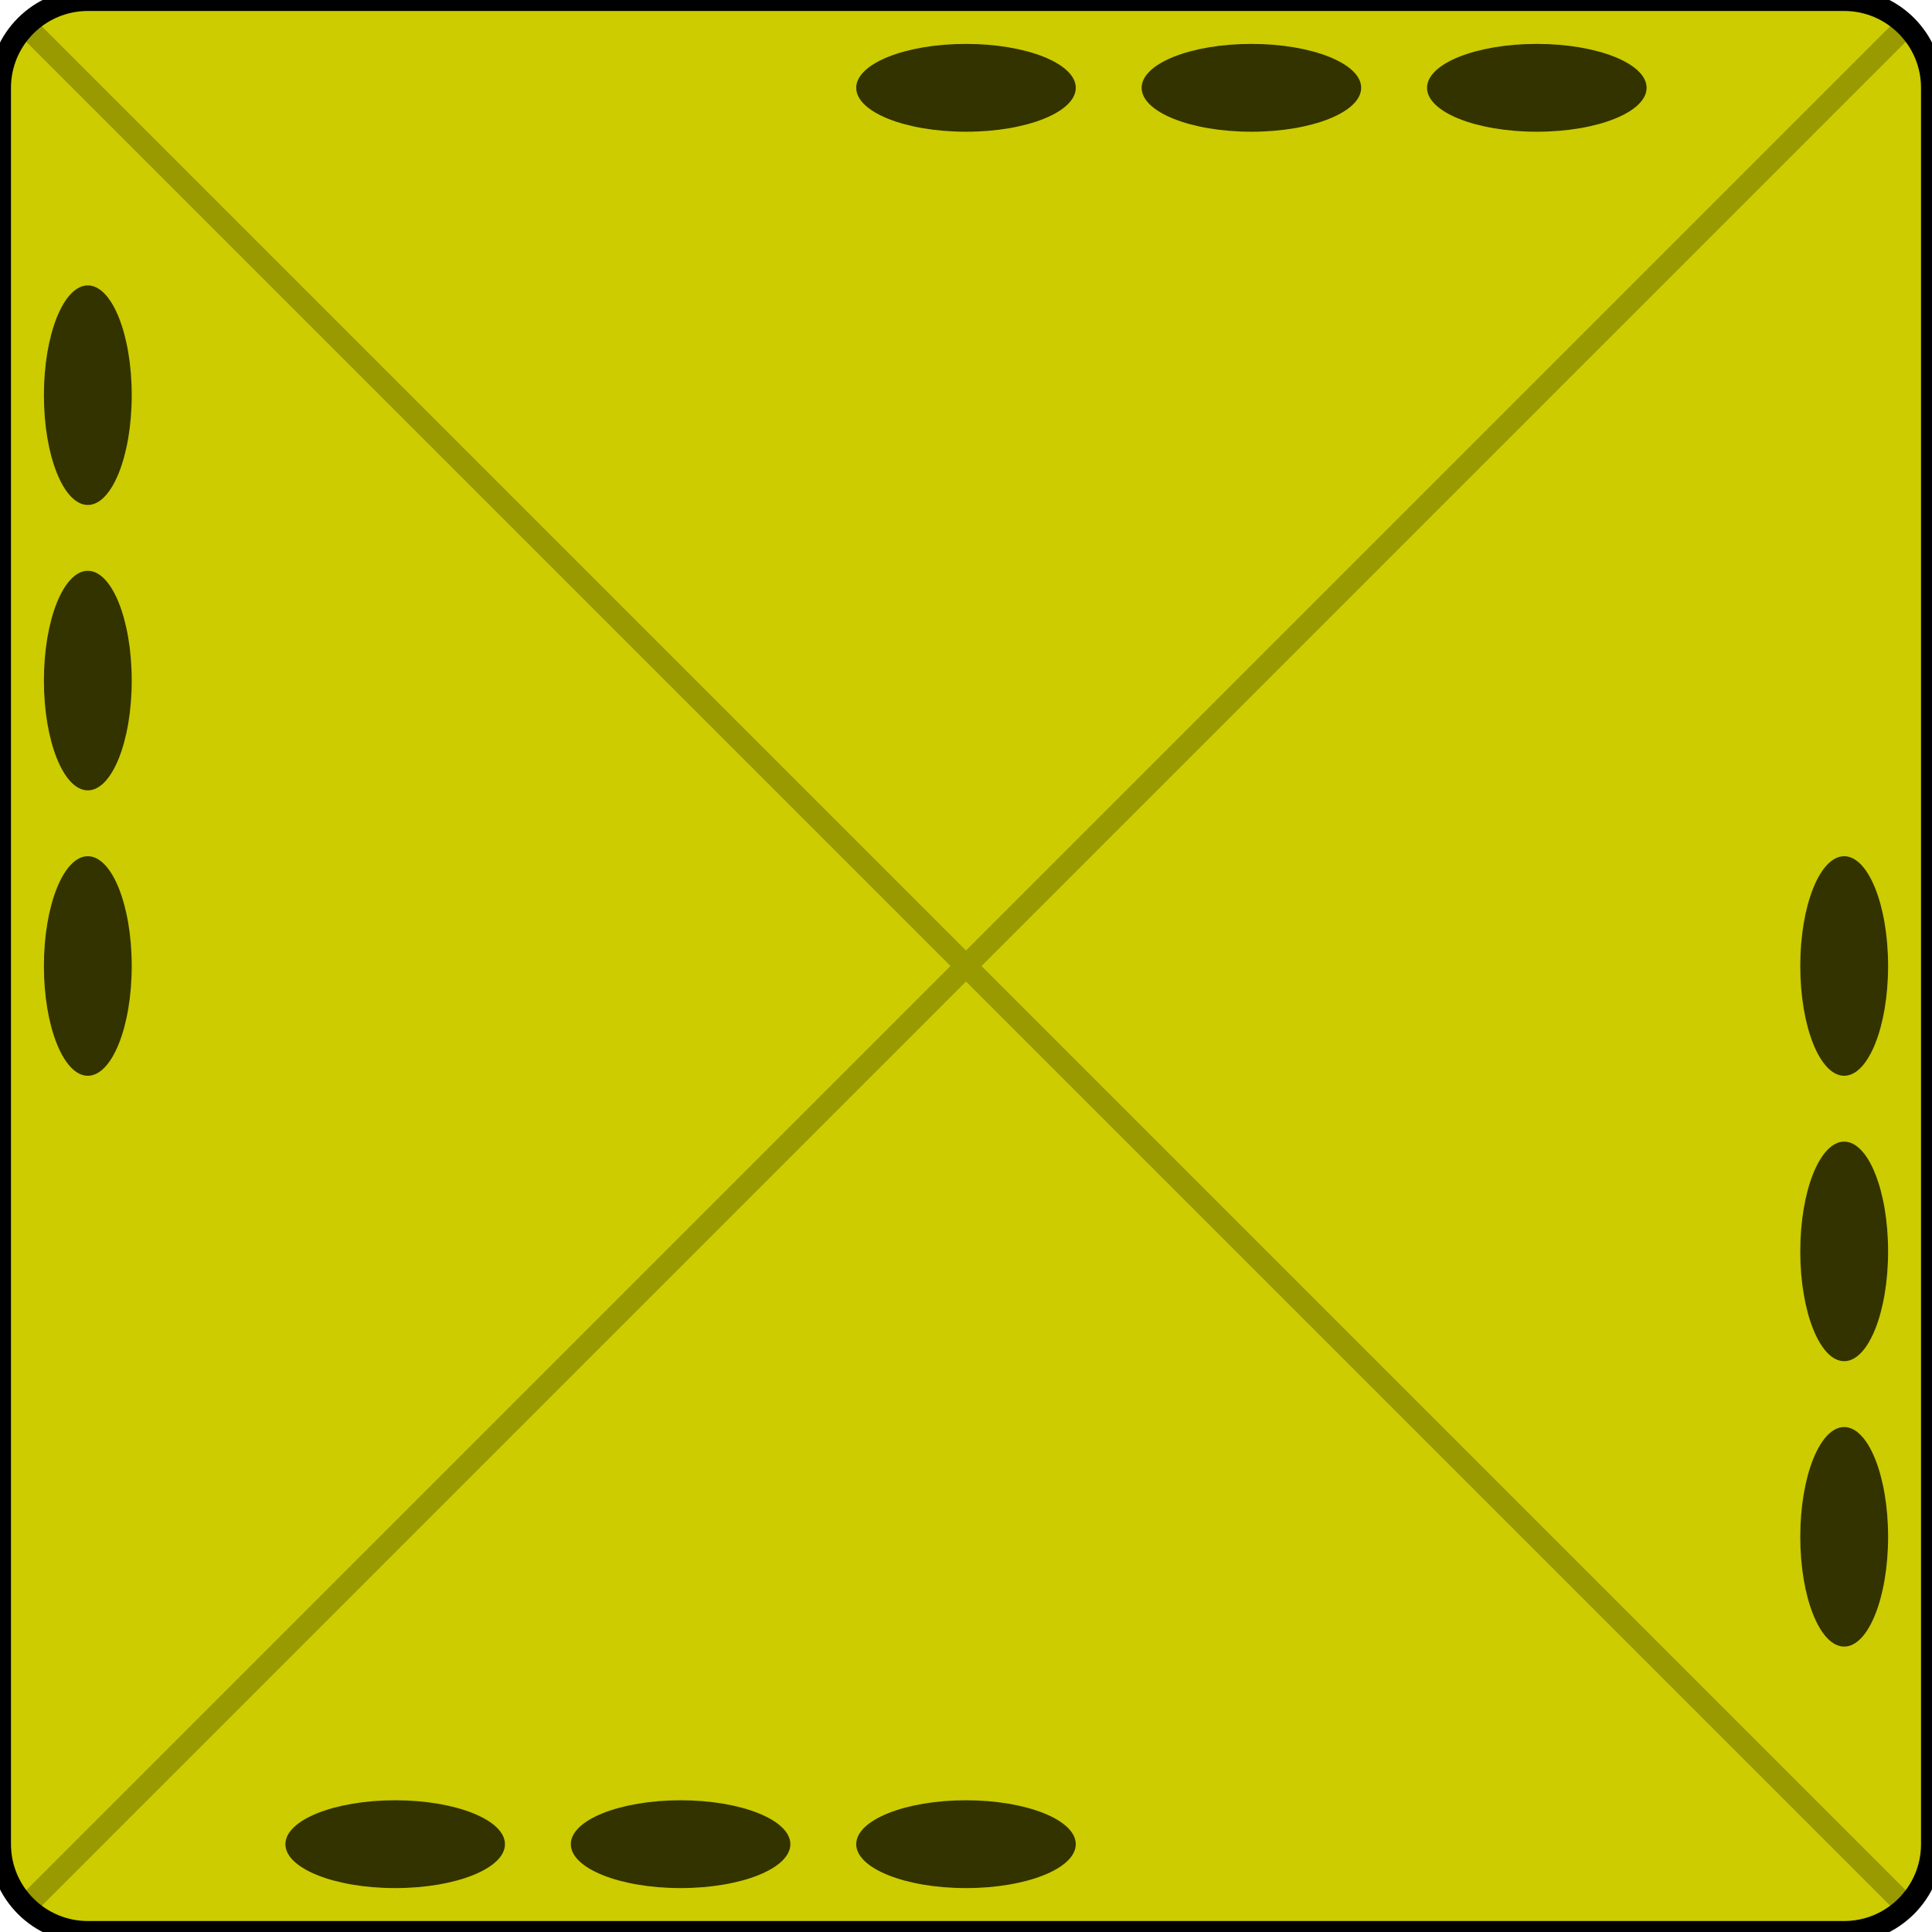
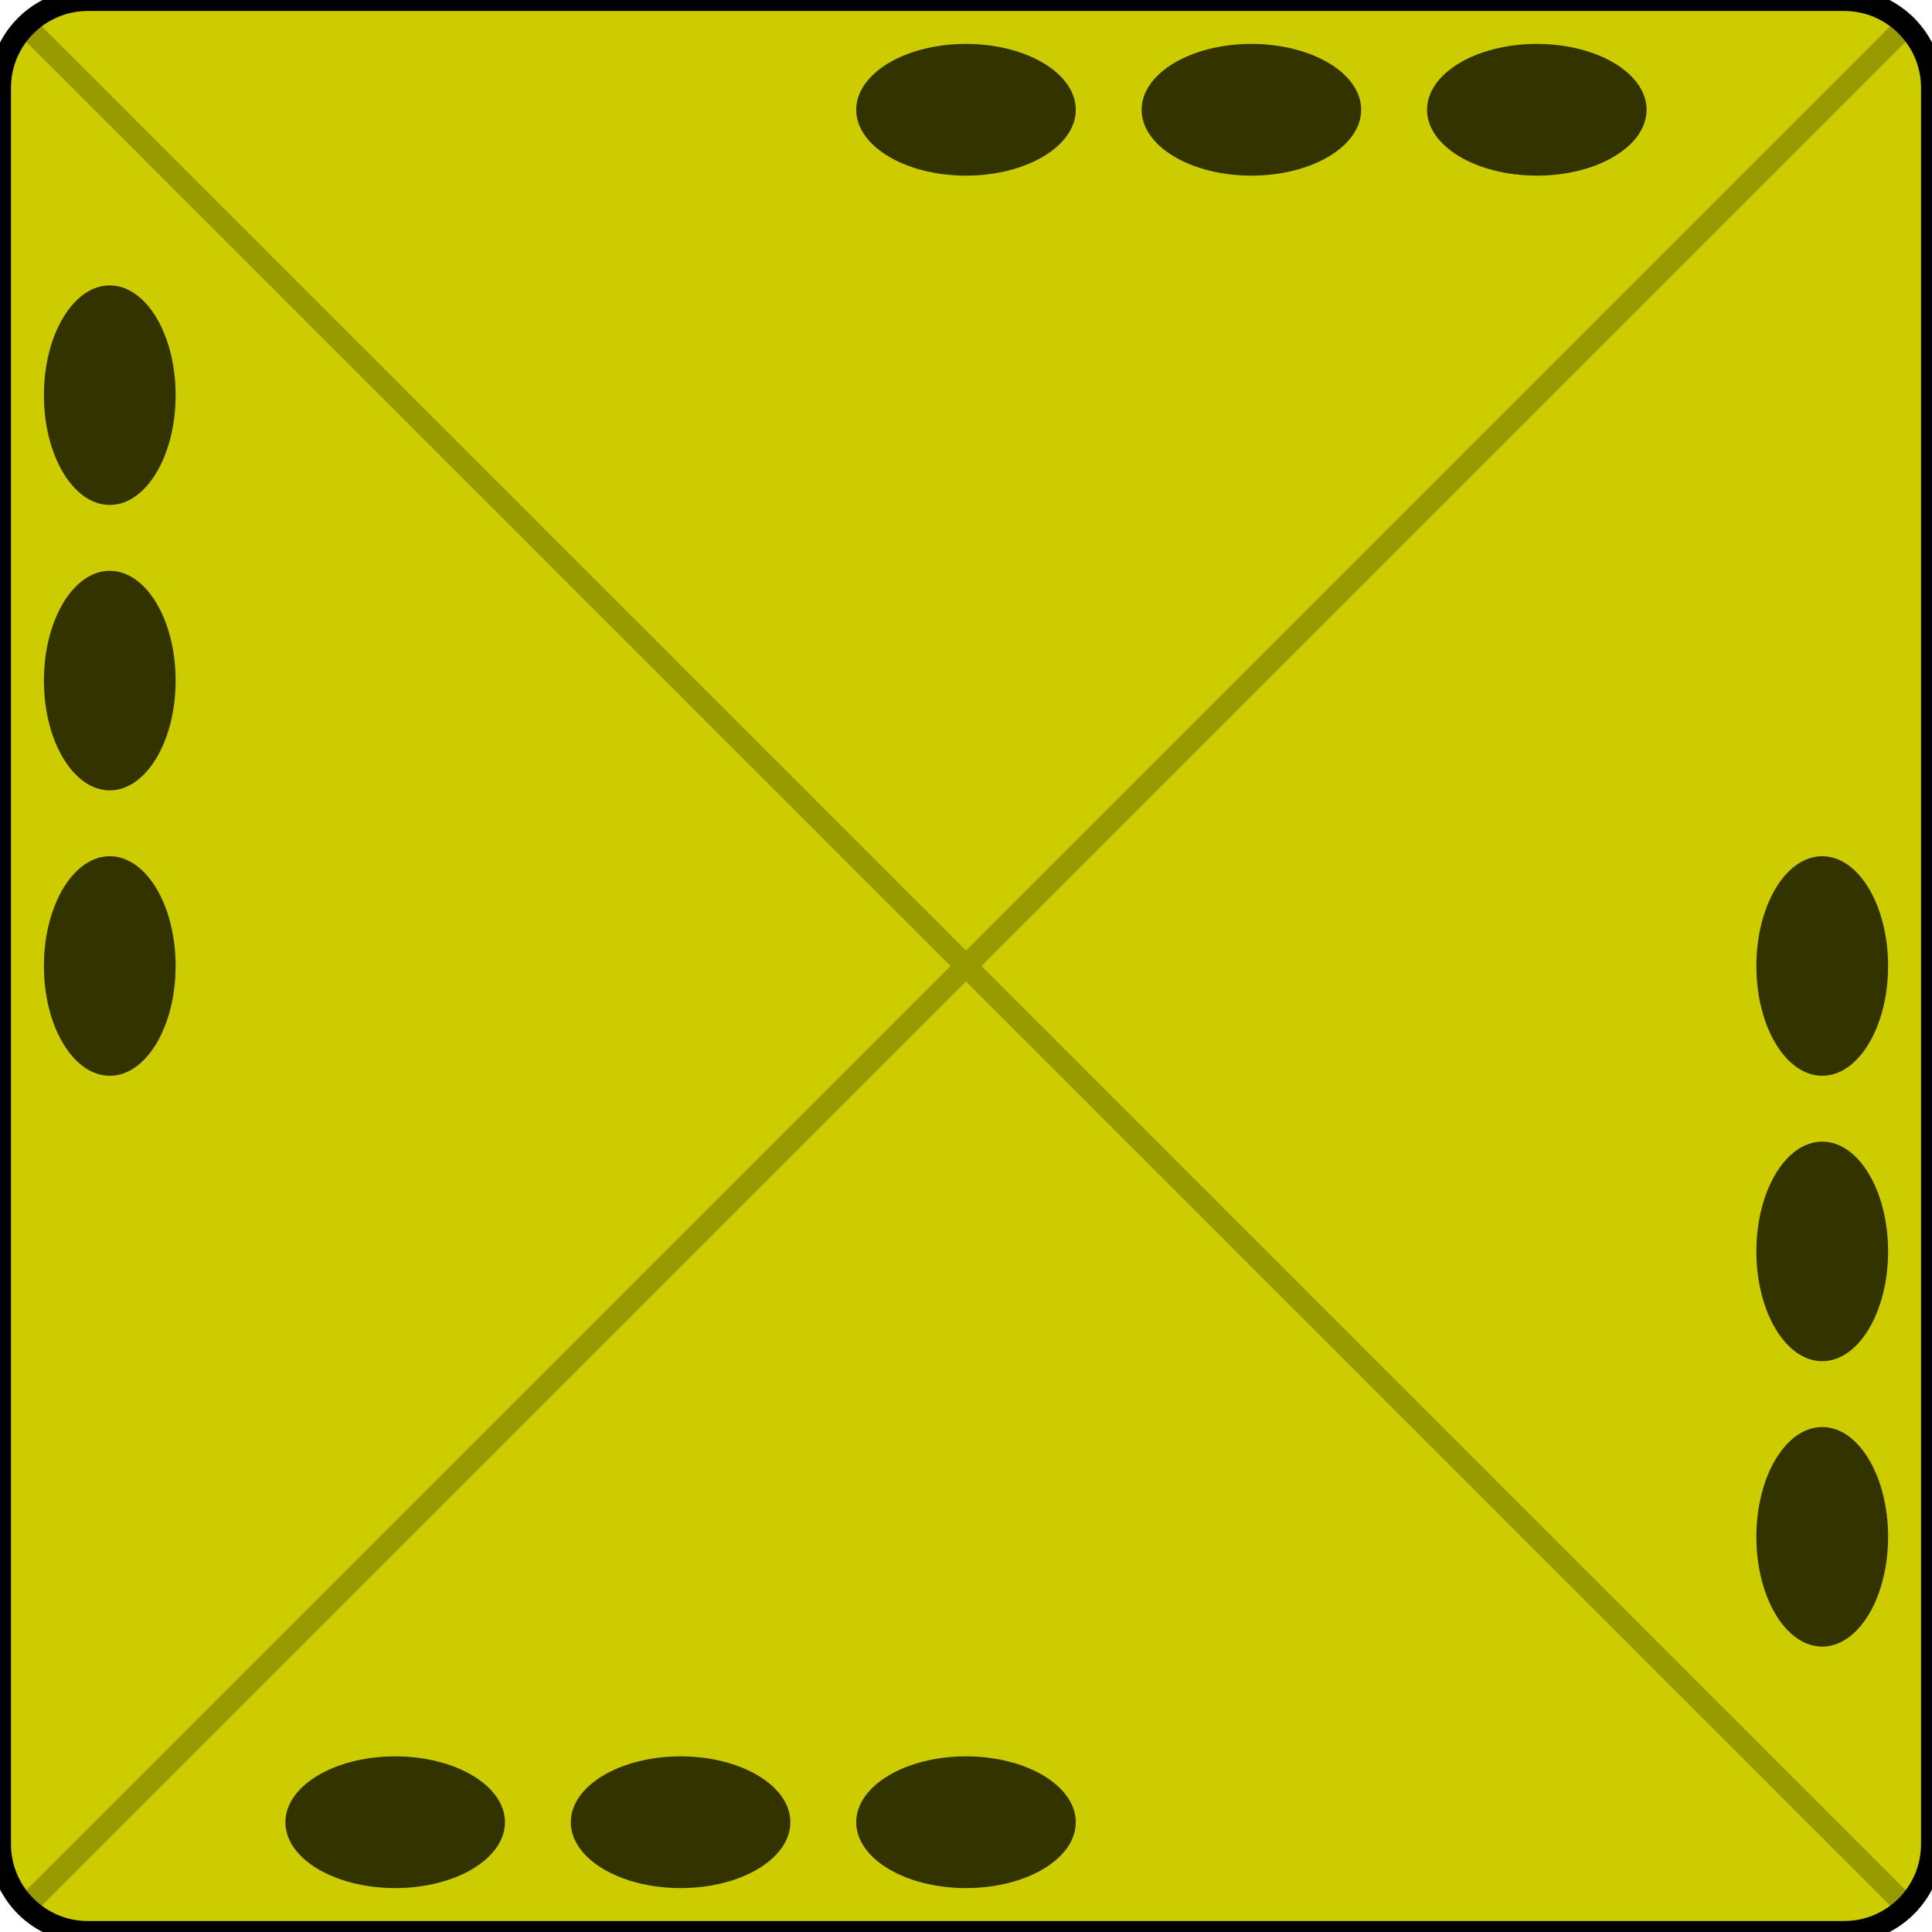
<svg xmlns="http://www.w3.org/2000/svg" width="88" height="88">
  <rect x="0" y="0" width="88" height="88" rx="4" ry="4" fill="#cc0" stroke="#000000" stroke-width="1" />
  <g stroke="#000000" opacity="0.25">
    <line x1="1" y1="1" x2="87" y2="87" />
    <line x1="1" y1="87" x2="87" y2="1" />
  </g>
  <g fill="#000000" opacity="0.75" stroke="none">
-     <ellipse cx="44" cy="4" rx="5" ry="2" />
-     <ellipse cx="44" cy="84" rx="5" ry="2" />
-     <ellipse cx="4" cy="44" rx="2" ry="5" />
-     <ellipse cx="84" cy="44" rx="2" ry="5" />
-     <ellipse cx="57" cy="4" rx="5" ry="2" />
-     <ellipse cx="31" cy="84" rx="5" ry="2" />
-     <ellipse cx="4" cy="31" rx="2" ry="5" />
-     <ellipse cx="84" cy="57" rx="2" ry="5" />
-     <ellipse cx="70" cy="4" rx="5" ry="2" />
-     <ellipse cx="18" cy="84" rx="5" ry="2" />
-     <ellipse cx="4" cy="18" rx="2" ry="5" />
-     <ellipse cx="84" cy="70" rx="2" ry="5" />
+     <ellipse cx="44" cy="5" rx="5" ry="3" />
+     <ellipse cx="44" cy="83" rx="5" ry="3" />
+     <ellipse cx="5" cy="44" rx="3" ry="5" />
+     <ellipse cx="83" cy="44" rx="3" ry="5" />
+     <ellipse cx="57" cy="5" rx="5" ry="3" />
+     <ellipse cx="31" cy="83" rx="5" ry="3" />
+     <ellipse cx="5" cy="31" rx="3" ry="5" />
+     <ellipse cx="83" cy="57" rx="3" ry="5" />
+     <ellipse cx="70" cy="5" rx="5" ry="3" />
+     <ellipse cx="18" cy="83" rx="5" ry="3" />
+     <ellipse cx="5" cy="18" rx="3" ry="5" />
+     <ellipse cx="83" cy="70" rx="3" ry="5" />
  </g>
</svg>
